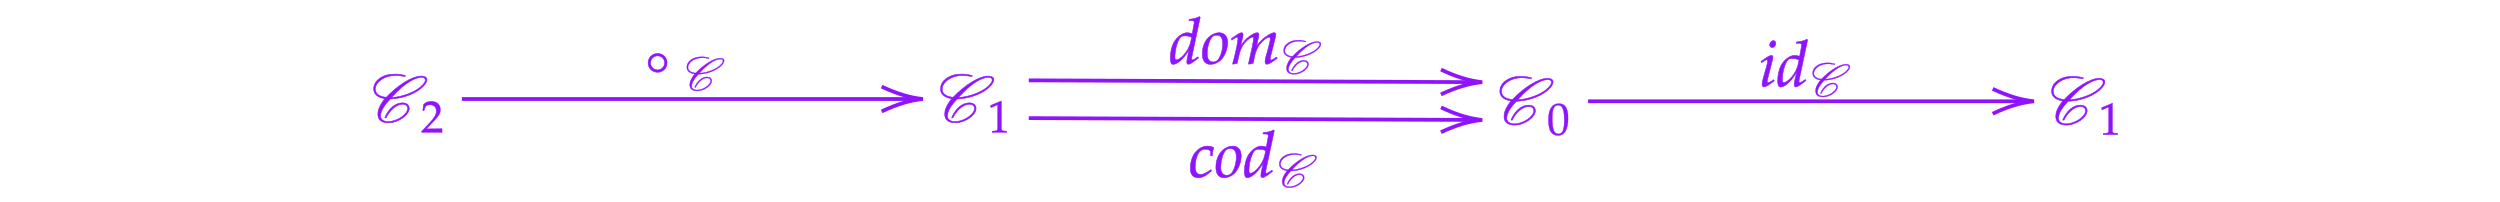
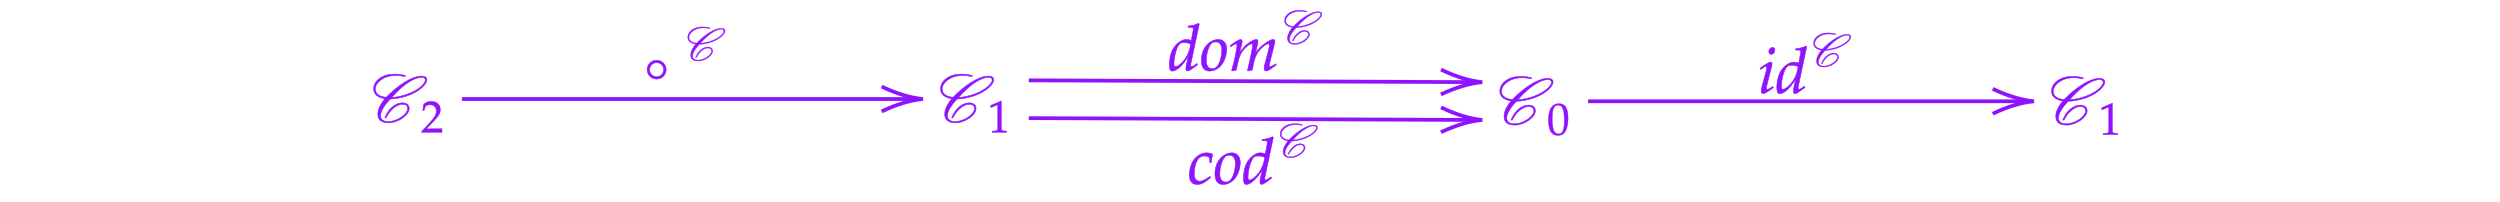
<svg xmlns="http://www.w3.org/2000/svg" x="0" y="0" width="661.533" height="53.333" style="         width:661.533px;         height:53.333px;         background: transparent;         fill: none; ">
  <svg class="role-diagram-draw-area">
    <g class="shapes-region" style="stroke: black; fill: none;">
      <g />
    </g>
    <g>
      <g class="connection-group">
        <g class="arrow-line">
          <path class="connection real" stroke-dasharray="" d="  M122.23,26.2 L242.23,26.2" style="stroke: rgb(144, 19, 254); stroke-opacity: 1; stroke-width: 1px; fill: none; fill-opacity: 1;" />
          <g stroke="rgb(144,19,254)" stroke-opacity="1" transform="matrix(-1,1.2246467991473532e-16,-1.2246467991473532e-16,-1,244.225,26.2)" style="stroke: rgb(144, 19, 254); stroke-width: 1px;">
            <path d=" M10.93,-3.29 Q4.96,-0.45 0,0 Q4.96,0.45 10.93,3.29" />
          </g>
        </g>
      </g>
      <g class="connection-group">
        <g class="arrow-line">
          <path class="connection real" stroke-dasharray="" d="  M272.23,21.26 L390.23,21.74" style="stroke: rgb(144, 19, 254); stroke-opacity: 1; stroke-width: 1px; fill: none; fill-opacity: 1;" />
          <g stroke="rgb(144,19,254)" stroke-opacity="1" transform="matrix(-0.9999919,-0.004014246,0.004014246,-0.9999919,392.225,21.7432)" style="stroke: rgb(144, 19, 254); stroke-width: 1px;">
            <path d=" M10.93,-3.29 Q4.96,-0.45 0,0 Q4.96,0.45 10.93,3.29" />
          </g>
        </g>
      </g>
      <g class="connection-group">
        <g class="arrow-line">
          <path class="connection real" stroke-dasharray="" d="  M272.23,31.26 L390.23,31.74" style="stroke: rgb(144, 19, 254); stroke-opacity: 1; stroke-width: 1px; fill: none; fill-opacity: 1;" />
          <g stroke="rgb(144,19,254)" stroke-opacity="1" transform="matrix(-0.9999919,-0.004014246,0.004014246,-0.9999919,392.225,31.74329)" style="stroke: rgb(144, 19, 254); stroke-width: 1px;">
            <path d=" M10.93,-3.29 Q4.96,-0.45 0,0 Q4.96,0.45 10.93,3.29" />
          </g>
        </g>
      </g>
      <g class="connection-group">
        <g class="arrow-line">
          <path class="connection real" stroke-dasharray="" d="  M420.23,26.8 L536.23,26.8" style="stroke: rgb(144, 19, 254); stroke-opacity: 1; stroke-width: 1px; fill: none; fill-opacity: 1;" />
          <g stroke="rgb(144,19,254)" stroke-opacity="1" transform="matrix(-1,1.2246467991473532e-16,-1.2246467991473532e-16,-1,538.225,26.8)" style="stroke: rgb(144, 19, 254); stroke-width: 1px;">
            <path d=" M10.93,-3.29 Q4.96,-0.45 0,0 Q4.96,0.45 10.93,3.29" />
          </g>
        </g>
      </g>
    </g>
    <g />
    <g />
  </svg>
  <svg width="660" height="51.8" style="width:660px;height:51.8px;font-family:Asana-Math, Asana;background:transparent;">
    <g>
      <g>
        <g>
          <g transform="matrix(1,0,0,1,98.11664,32.25)">
            <path transform="matrix(0.017,0,0,-0.017,0,0)" d="M791 693C823 693 848 684 848 648C848 625 828 594 789 557C693 462 476 384 323 380L323 379C534 615 696 693 791 693ZM218 361C124 239 110 171 110 122C110 66 130 -15 277 -15C425 -15 598 105 598 208C598 266 554 296 493 296C384 296 278 209 218 66L237 61C290 171 391 274 495 274C557 274 574 235 574 210C574 116 406 5 272 5C204 5 152 33 152 93C152 179 230 278 301 355C659 374 874 564 874 656C874 701 828 713 789 713C639 713 418 567 241 383C144 390 70 434 70 510C70 607 194 722 390 722C446 722 505 710 533 705L539 721C495 733 435 744 377 744C279 744 200 722 138 677C76 633 45 578 45 513C45 482 50 388 218 361Z" stroke="rgb(144,19,254)" stroke-opacity="1" stroke-width="8" fill="rgb(144,19,254)" fill-opacity="1" />
          </g>
        </g>
        <g>
          <g>
            <g>
              <g>
                <g transform="matrix(1,0,0,1,111.4,35.01667)">
                  <path transform="matrix(0.0119,0,0,-0.0119,0,0)" d="M16 23L16 -3C203 -3 203 0 239 0C275 0 275 -3 468 -3L468 82C353 77 307 81 122 77L304 270C401 373 431 428 431 503C431 618 353 689 226 689C154 689 105 669 56 619L39 483L68 483L81 529C97 587 133 612 200 612C286 612 341 558 341 473C341 398 299 324 186 204Z" stroke="rgb(144,19,254)" stroke-opacity="1" stroke-width="8" fill="rgb(144,19,254)" fill-opacity="1" />
                </g>
              </g>
            </g>
          </g>
        </g>
      </g>
    </g>
    <g>
      <g>
        <g>
          <g transform="matrix(1,0,0,1,248.1166,32.25)">
            <path transform="matrix(0.017,0,0,-0.017,0,0)" d="M791 693C823 693 848 684 848 648C848 625 828 594 789 557C693 462 476 384 323 380L323 379C534 615 696 693 791 693ZM218 361C124 239 110 171 110 122C110 66 130 -15 277 -15C425 -15 598 105 598 208C598 266 554 296 493 296C384 296 278 209 218 66L237 61C290 171 391 274 495 274C557 274 574 235 574 210C574 116 406 5 272 5C204 5 152 33 152 93C152 179 230 278 301 355C659 374 874 564 874 656C874 701 828 713 789 713C639 713 418 567 241 383C144 390 70 434 70 510C70 607 194 722 390 722C446 722 505 710 533 705L539 721C495 733 435 744 377 744C279 744 200 722 138 677C76 633 45 578 45 513C45 482 50 388 218 361Z" stroke="rgb(144,19,254)" stroke-opacity="1" stroke-width="8" fill="rgb(144,19,254)" fill-opacity="1" />
          </g>
        </g>
        <g>
          <g>
            <g>
              <g>
                <g transform="matrix(1,0,0,1,261.4,35.01667)">
                  <path transform="matrix(0.0119,0,0,-0.0119,0,0)" d="M418 -3L418 27L366 30C311 33 301 44 301 96L301 700L60 598L67 548L217 614L217 96C217 44 206 33 152 30L96 27L96 -3C250 0 250 0 261 0C292 0 402 -3 418 -3Z" stroke="rgb(144,19,254)" stroke-opacity="1" stroke-width="8" fill="rgb(144,19,254)" fill-opacity="1" />
                </g>
              </g>
            </g>
          </g>
        </g>
      </g>
    </g>
    <g>
      <g>
        <g>
-           <g transform="matrix(1,0,0,1,170.7,21.23334)">
+           <g transform="matrix(1,0,0,1,170.45,23.03333)">
            <path transform="matrix(0.017,0,0,-0.017,0,0)" d="M342 271C342 352 277 417 195 417C112 417 47 352 47 271C47 188 112 124 195 124C277 124 342 188 342 271ZM304 271C304 209 254 161 195 161C133 161 85 209 85 271C85 331 133 380 195 380C254 380 304 331 304 271Z" stroke="rgb(144,19,254)" stroke-opacity="1" stroke-width="8" fill="rgb(144,19,254)" fill-opacity="1" />
          </g>
        </g>
        <g>
          <g>
            <g>
              <g>
-                 <g transform="matrix(1,0,0,1,181.2167,23.88334)">
+                 <g transform="matrix(1,0,0,1,181.4667,15.96665)">
                  <path transform="matrix(0.0119,0,0,-0.0119,0,0)" d="M791 693C823 693 848 684 848 648C848 625 828 594 789 557C693 462 476 384 323 380L323 379C534 615 696 693 791 693ZM218 361C124 239 110 171 110 122C110 66 130 -15 277 -15C425 -15 598 105 598 208C598 266 554 296 493 296C384 296 278 209 218 66L237 61C290 171 391 274 495 274C557 274 574 235 574 210C574 116 406 5 272 5C204 5 152 33 152 93C152 179 230 278 301 355C659 374 874 564 874 656C874 701 828 713 789 713C639 713 418 567 241 383C144 390 70 434 70 510C70 607 194 722 390 722C446 722 505 710 533 705L539 721C495 733 435 744 377 744C279 744 200 722 138 677C76 633 45 578 45 513C45 482 50 388 218 361Z" stroke="rgb(144,19,254)" stroke-opacity="1" stroke-width="8" fill="rgb(144,19,254)" fill-opacity="1" />
                </g>
              </g>
            </g>
          </g>
        </g>
      </g>
    </g>
    <g>
      <g>
        <g>
          <g transform="matrix(1,0,0,1,396.1166,32.85001)">
            <path transform="matrix(0.017,0,0,-0.017,0,0)" d="M791 693C823 693 848 684 848 648C848 625 828 594 789 557C693 462 476 384 323 380L323 379C534 615 696 693 791 693ZM218 361C124 239 110 171 110 122C110 66 130 -15 277 -15C425 -15 598 105 598 208C598 266 554 296 493 296C384 296 278 209 218 66L237 61C290 171 391 274 495 274C557 274 574 235 574 210C574 116 406 5 272 5C204 5 152 33 152 93C152 179 230 278 301 355C659 374 874 564 874 656C874 701 828 713 789 713C639 713 418 567 241 383C144 390 70 434 70 510C70 607 194 722 390 722C446 722 505 710 533 705L539 721C495 733 435 744 377 744C279 744 200 722 138 677C76 633 45 578 45 513C45 482 50 388 218 361Z" stroke="rgb(144,19,254)" stroke-opacity="1" stroke-width="8" fill="rgb(144,19,254)" fill-opacity="1" />
          </g>
        </g>
        <g>
          <g>
            <g>
              <g>
                <g transform="matrix(1,0,0,1,409.4,35.61667)">
                  <path transform="matrix(0.0119,0,0,-0.0119,0,0)" d="M263 689C108 689 29 566 29 324C29 207 50 106 85 57C120 8 176 -20 238 -20C389 -20 465 110 465 366C465 585 400 689 263 689ZM245 654C342 654 381 556 381 316C381 103 343 15 251 15C154 15 113 116 113 360C113 571 150 654 245 654Z" stroke="rgb(144,19,254)" stroke-opacity="1" stroke-width="8" fill="rgb(144,19,254)" fill-opacity="1" />
                </g>
              </g>
            </g>
          </g>
        </g>
      </g>
    </g>
    <g>
      <g>
        <g>
-           <g transform="matrix(1,0,0,1,465.4,22.85001)">
+           <g transform="matrix(1,0,0,1,465.1667,24.63333)">
            <path transform="matrix(0.017,0,0,-0.017,0,0)" d="M34 388L41 368L73 389C110 412 113 414 120 414C130 414 138 404 138 391C138 384 134 361 130 347L64 107C56 76 51 49 51 30C51 6 62 -9 81 -9C107 -9 143 12 241 85L231 103L205 86C176 67 153 56 144 56C137 56 131 66 131 76C131 86 133 95 138 116L215 420C219 437 221 448 221 456C221 473 212 482 196 482C174 482 137 461 62 408ZM228 712C199 712 170 679 170 645C170 620 185 604 209 604C240 604 264 633 264 671C264 695 249 712 228 712ZM760 722L748 733C696 707 660 698 588 691L584 670L632 670C656 670 666 663 666 646C666 638 665 629 664 622L636 468C606 477 579 482 554 482C485 482 391 410 345 323C314 265 294 170 294 86C294 21 309 -11 338 -11C365 -11 402 6 436 33C490 77 523 116 590 217L567 126C556 82 551 50 551 24C551 3 560 -9 577 -9C594 -9 618 3 652 28L733 88L723 107L679 76C665 66 649 59 640 59C632 59 626 68 626 82C626 90 627 99 634 128ZM391 59C375 59 366 73 366 98C366 224 412 380 461 418C474 428 493 433 520 433C564 433 593 427 626 410L614 351C577 171 436 59 391 59Z" stroke="rgb(144,19,254)" stroke-opacity="1" stroke-width="8" fill="rgb(144,19,254)" fill-opacity="1" />
          </g>
        </g>
        <g>
          <g>
            <g>
              <g>
-                 <g transform="matrix(1,0,0,1,479.1166,25.48331)">
+                 <g transform="matrix(1,0,0,1,479.3666,17.56669)">
                  <path transform="matrix(0.0119,0,0,-0.0119,0,0)" d="M791 693C823 693 848 684 848 648C848 625 828 594 789 557C693 462 476 384 323 380L323 379C534 615 696 693 791 693ZM218 361C124 239 110 171 110 122C110 66 130 -15 277 -15C425 -15 598 105 598 208C598 266 554 296 493 296C384 296 278 209 218 66L237 61C290 171 391 274 495 274C557 274 574 235 574 210C574 116 406 5 272 5C204 5 152 33 152 93C152 179 230 278 301 355C659 374 874 564 874 656C874 701 828 713 789 713C639 713 418 567 241 383C144 390 70 434 70 510C70 607 194 722 390 722C446 722 505 710 533 705L539 721C495 733 435 744 377 744C279 744 200 722 138 677C76 633 45 578 45 513C45 482 50 388 218 361Z" stroke="rgb(144,19,254)" stroke-opacity="1" stroke-width="8" fill="rgb(144,19,254)" fill-opacity="1" />
                </g>
              </g>
            </g>
          </g>
        </g>
      </g>
    </g>
    <g>
      <g>
        <g>
          <g transform="matrix(1,0,0,1,542.1166,32.85001)">
            <path transform="matrix(0.017,0,0,-0.017,0,0)" d="M791 693C823 693 848 684 848 648C848 625 828 594 789 557C693 462 476 384 323 380L323 379C534 615 696 693 791 693ZM218 361C124 239 110 171 110 122C110 66 130 -15 277 -15C425 -15 598 105 598 208C598 266 554 296 493 296C384 296 278 209 218 66L237 61C290 171 391 274 495 274C557 274 574 235 574 210C574 116 406 5 272 5C204 5 152 33 152 93C152 179 230 278 301 355C659 374 874 564 874 656C874 701 828 713 789 713C639 713 418 567 241 383C144 390 70 434 70 510C70 607 194 722 390 722C446 722 505 710 533 705L539 721C495 733 435 744 377 744C279 744 200 722 138 677C76 633 45 578 45 513C45 482 50 388 218 361Z" stroke="rgb(144,19,254)" stroke-opacity="1" stroke-width="8" fill="rgb(144,19,254)" fill-opacity="1" />
          </g>
        </g>
        <g>
          <g>
            <g>
              <g>
                <g transform="matrix(1,0,0,1,555.4,35.61667)">
                  <path transform="matrix(0.0119,0,0,-0.0119,0,0)" d="M418 -3L418 27L366 30C311 33 301 44 301 96L301 700L60 598L67 548L217 614L217 96C217 44 206 33 152 30L96 27L96 -3C250 0 250 0 261 0C292 0 402 -3 418 -3Z" stroke="rgb(144,19,254)" stroke-opacity="1" stroke-width="8" fill="rgb(144,19,254)" fill-opacity="1" />
                </g>
              </g>
            </g>
          </g>
        </g>
      </g>
    </g>
    <g>
      <g>
        <g>
-           <g transform="matrix(1,0,0,1,309.3834,16.85001)">
+           <g transform="matrix(1,0,0,1,309.1334,18.63333)">
            <path transform="matrix(0.017,0,0,-0.017,0,0)" d="M483 722L471 733C419 707 383 698 311 691L307 670L355 670C379 670 389 663 389 646C389 638 388 629 387 622L359 468C329 477 302 482 277 482C208 482 114 410 68 323C37 265 17 170 17 86C17 21 32 -11 61 -11C88 -11 125 6 159 33C213 77 246 116 313 217L290 126C279 82 274 50 274 24C274 3 283 -9 300 -9C317 -9 341 3 375 28L456 88L446 107L402 76C388 66 372 59 363 59C355 59 349 68 349 82C349 90 350 99 357 128ZM114 59C98 59 89 73 89 98C89 224 135 380 184 418C197 428 216 433 243 433C287 433 316 427 349 410L337 351C300 171 159 59 114 59ZM516 152C516 46 561 -11 644 -11C699 -11 759 15 804 57C866 116 910 230 910 331C910 425 860 482 777 482C673 482 516 382 516 152ZM740 444C801 444 834 399 834 315C834 219 803 113 759 60C741 39 715 27 684 27C626 27 592 72 592 151C592 264 631 387 680 427C693 438 716 444 740 444ZM1672 103L1646 86C1617 67 1595 56 1585 56C1578 56 1572 65 1572 76C1572 86 1574 95 1579 116L1654 413C1658 430 1661 446 1661 454C1661 471 1651 482 1635 482C1606 482 1568 464 1507 421C1444 376 1409 341 1360 272L1390 409C1394 429 1397 444 1397 451C1397 470 1387 482 1371 482C1341 482 1295 460 1240 418C1196 384 1176 363 1111 275L1144 408C1148 424 1150 439 1150 451C1150 470 1141 482 1127 482C1106 482 1068 461 994 408L966 388L973 368C1010 391 1045 414 1052 414C1063 414 1070 404 1070 389C1070 338 1029 145 988 2L991 -9L1059 6L1081 108C1105 219 1132 278 1187 338C1229 384 1274 414 1302 414C1309 414 1313 406 1313 393C1313 358 1291 244 1250 69L1234 2L1239 -9L1308 6L1329 113C1345 194 1379 269 1423 318C1478 379 1528 414 1560 414C1568 414 1573 405 1573 389C1573 365 1570 351 1548 264C1508 105 1492 84 1492 31C1492 6 1503 -9 1522 -9C1548 -9 1584 12 1682 85Z" stroke="rgb(144,19,254)" stroke-opacity="1" stroke-width="8" fill="rgb(144,19,254)" fill-opacity="1" />
          </g>
        </g>
        <g>
          <g>
            <g>
              <g>
-                 <g transform="matrix(1,0,0,1,339.1334,19.48331)">
-                   <path transform="matrix(0.0119,0,0,-0.0119,0,0)" d="M791 693C823 693 848 684 848 648C848 625 828 594 789 557C693 462 476 384 323 380L323 379C534 615 696 693 791 693ZM218 361C124 239 110 171 110 122C110 66 130 -15 277 -15C425 -15 598 105 598 208C598 266 554 296 493 296C384 296 278 209 218 66L237 61C290 171 391 274 495 274C557 274 574 235 574 210C574 116 406 5 272 5C204 5 152 33 152 93C152 179 230 278 301 355C659 374 874 564 874 656C874 701 828 713 789 713C639 713 418 567 241 383C144 390 70 434 70 510C70 607 194 722 390 722C446 722 505 710 533 705L539 721C495 733 435 744 377 744C279 744 200 722 138 677C76 633 45 578 45 513C45 482 50 388 218 361Z" stroke="rgb(144,19,254)" stroke-opacity="1" stroke-width="8" fill="rgb(144,19,254)" fill-opacity="1" />
-                 </g>
-               </g>
-             </g>
-           </g>
-         </g>
-       </g>
-     </g>
-     <g>
-       <g>
-         <g>
-           <g transform="matrix(1,0,0,1,314.55,46.85001)">
+                 <g transform="matrix(1,0,0,1,339.3834,11.56669)">
+                   <path transform="matrix(0.0119,0,0,-0.0119,0,0)" d="M791 693C823 693 848 684 848 648C848 625 828 594 789 557C693 462 476 384 323 380L323 379C534 615 696 693 791 693ZM218 361C124 239 110 171 110 122C110 66 130 -15 277 -15C425 -15 598 105 598 208C598 266 554 296 493 296C384 296 278 209 218 66L237 61C290 171 391 274 495 274C557 274 574 235 574 210C574 116 406 5 272 5C204 5 152 33 152 93C152 179 230 278 301 355C659 374 874 564 874 656C874 701 828 713 789 713C639 713 418 567 241 383C144 390 70 434 70 510C70 607 194 722 390 722C446 722 505 710 533 705L539 721C495 733 435 744 377 744C279 744 200 722 138 677C76 633 45 578 45 513C45 482 50 388 218 361Z" stroke="rgb(144,19,254)" stroke-opacity="1" stroke-width="8" fill="rgb(144,19,254)" fill-opacity="1" />
+                 </g>
+               </g>
+             </g>
+           </g>
+         </g>
+       </g>
+     </g>
+     <g>
+       <g>
+         <g>
+           <g transform="matrix(1,0,0,1,314.3,48.63333)">
            <path transform="matrix(0.017,0,0,-0.017,0,0)" d="M342 330L365 330C373 395 380 432 389 458C365 473 330 482 293 482C248 483 175 463 118 400C64 352 25 241 25 136C25 40 67 -11 147 -11C201 -11 249 9 304 54L354 95L346 115L331 105C259 57 221 40 186 40C130 40 101 80 101 159C101 267 136 371 185 409C206 425 230 433 261 433C306 433 342 414 342 390ZM423 152C423 46 468 -11 551 -11C606 -11 666 15 711 57C773 116 817 230 817 331C817 425 767 482 684 482C580 482 423 382 423 152ZM647 444C708 444 741 399 741 315C741 219 710 113 666 60C648 39 622 27 591 27C533 27 499 72 499 151C499 264 538 387 587 427C600 438 623 444 647 444ZM1332 722L1320 733C1268 707 1232 698 1160 691L1156 670L1204 670C1228 670 1238 663 1238 646C1238 638 1237 629 1236 622L1208 468C1178 477 1151 482 1126 482C1057 482 963 410 917 323C886 265 866 170 866 86C866 21 881 -11 910 -11C937 -11 974 6 1008 33C1062 77 1095 116 1162 217L1139 126C1128 82 1123 50 1123 24C1123 3 1132 -9 1149 -9C1166 -9 1190 3 1224 28L1305 88L1295 107L1251 76C1237 66 1221 59 1212 59C1204 59 1198 68 1198 82C1198 90 1199 99 1206 128ZM963 59C947 59 938 73 938 98C938 224 984 380 1033 418C1046 428 1065 433 1092 433C1136 433 1165 427 1198 410L1186 351C1149 171 1008 59 963 59Z" stroke="rgb(144,19,254)" stroke-opacity="1" stroke-width="8" fill="rgb(144,19,254)" fill-opacity="1" />
          </g>
        </g>
        <g>
          <g>
            <g>
              <g>
-                 <g transform="matrix(1,0,0,1,337.9833,49.48331)">
+                 <g transform="matrix(1,0,0,1,338.2167,41.56669)">
                  <path transform="matrix(0.0119,0,0,-0.0119,0,0)" d="M791 693C823 693 848 684 848 648C848 625 828 594 789 557C693 462 476 384 323 380L323 379C534 615 696 693 791 693ZM218 361C124 239 110 171 110 122C110 66 130 -15 277 -15C425 -15 598 105 598 208C598 266 554 296 493 296C384 296 278 209 218 66L237 61C290 171 391 274 495 274C557 274 574 235 574 210C574 116 406 5 272 5C204 5 152 33 152 93C152 179 230 278 301 355C659 374 874 564 874 656C874 701 828 713 789 713C639 713 418 567 241 383C144 390 70 434 70 510C70 607 194 722 390 722C446 722 505 710 533 705L539 721C495 733 435 744 377 744C279 744 200 722 138 677C76 633 45 578 45 513C45 482 50 388 218 361Z" stroke="rgb(144,19,254)" stroke-opacity="1" stroke-width="8" fill="rgb(144,19,254)" fill-opacity="1" />
                </g>
              </g>
            </g>
          </g>
        </g>
      </g>
    </g>
  </svg>
</svg>
